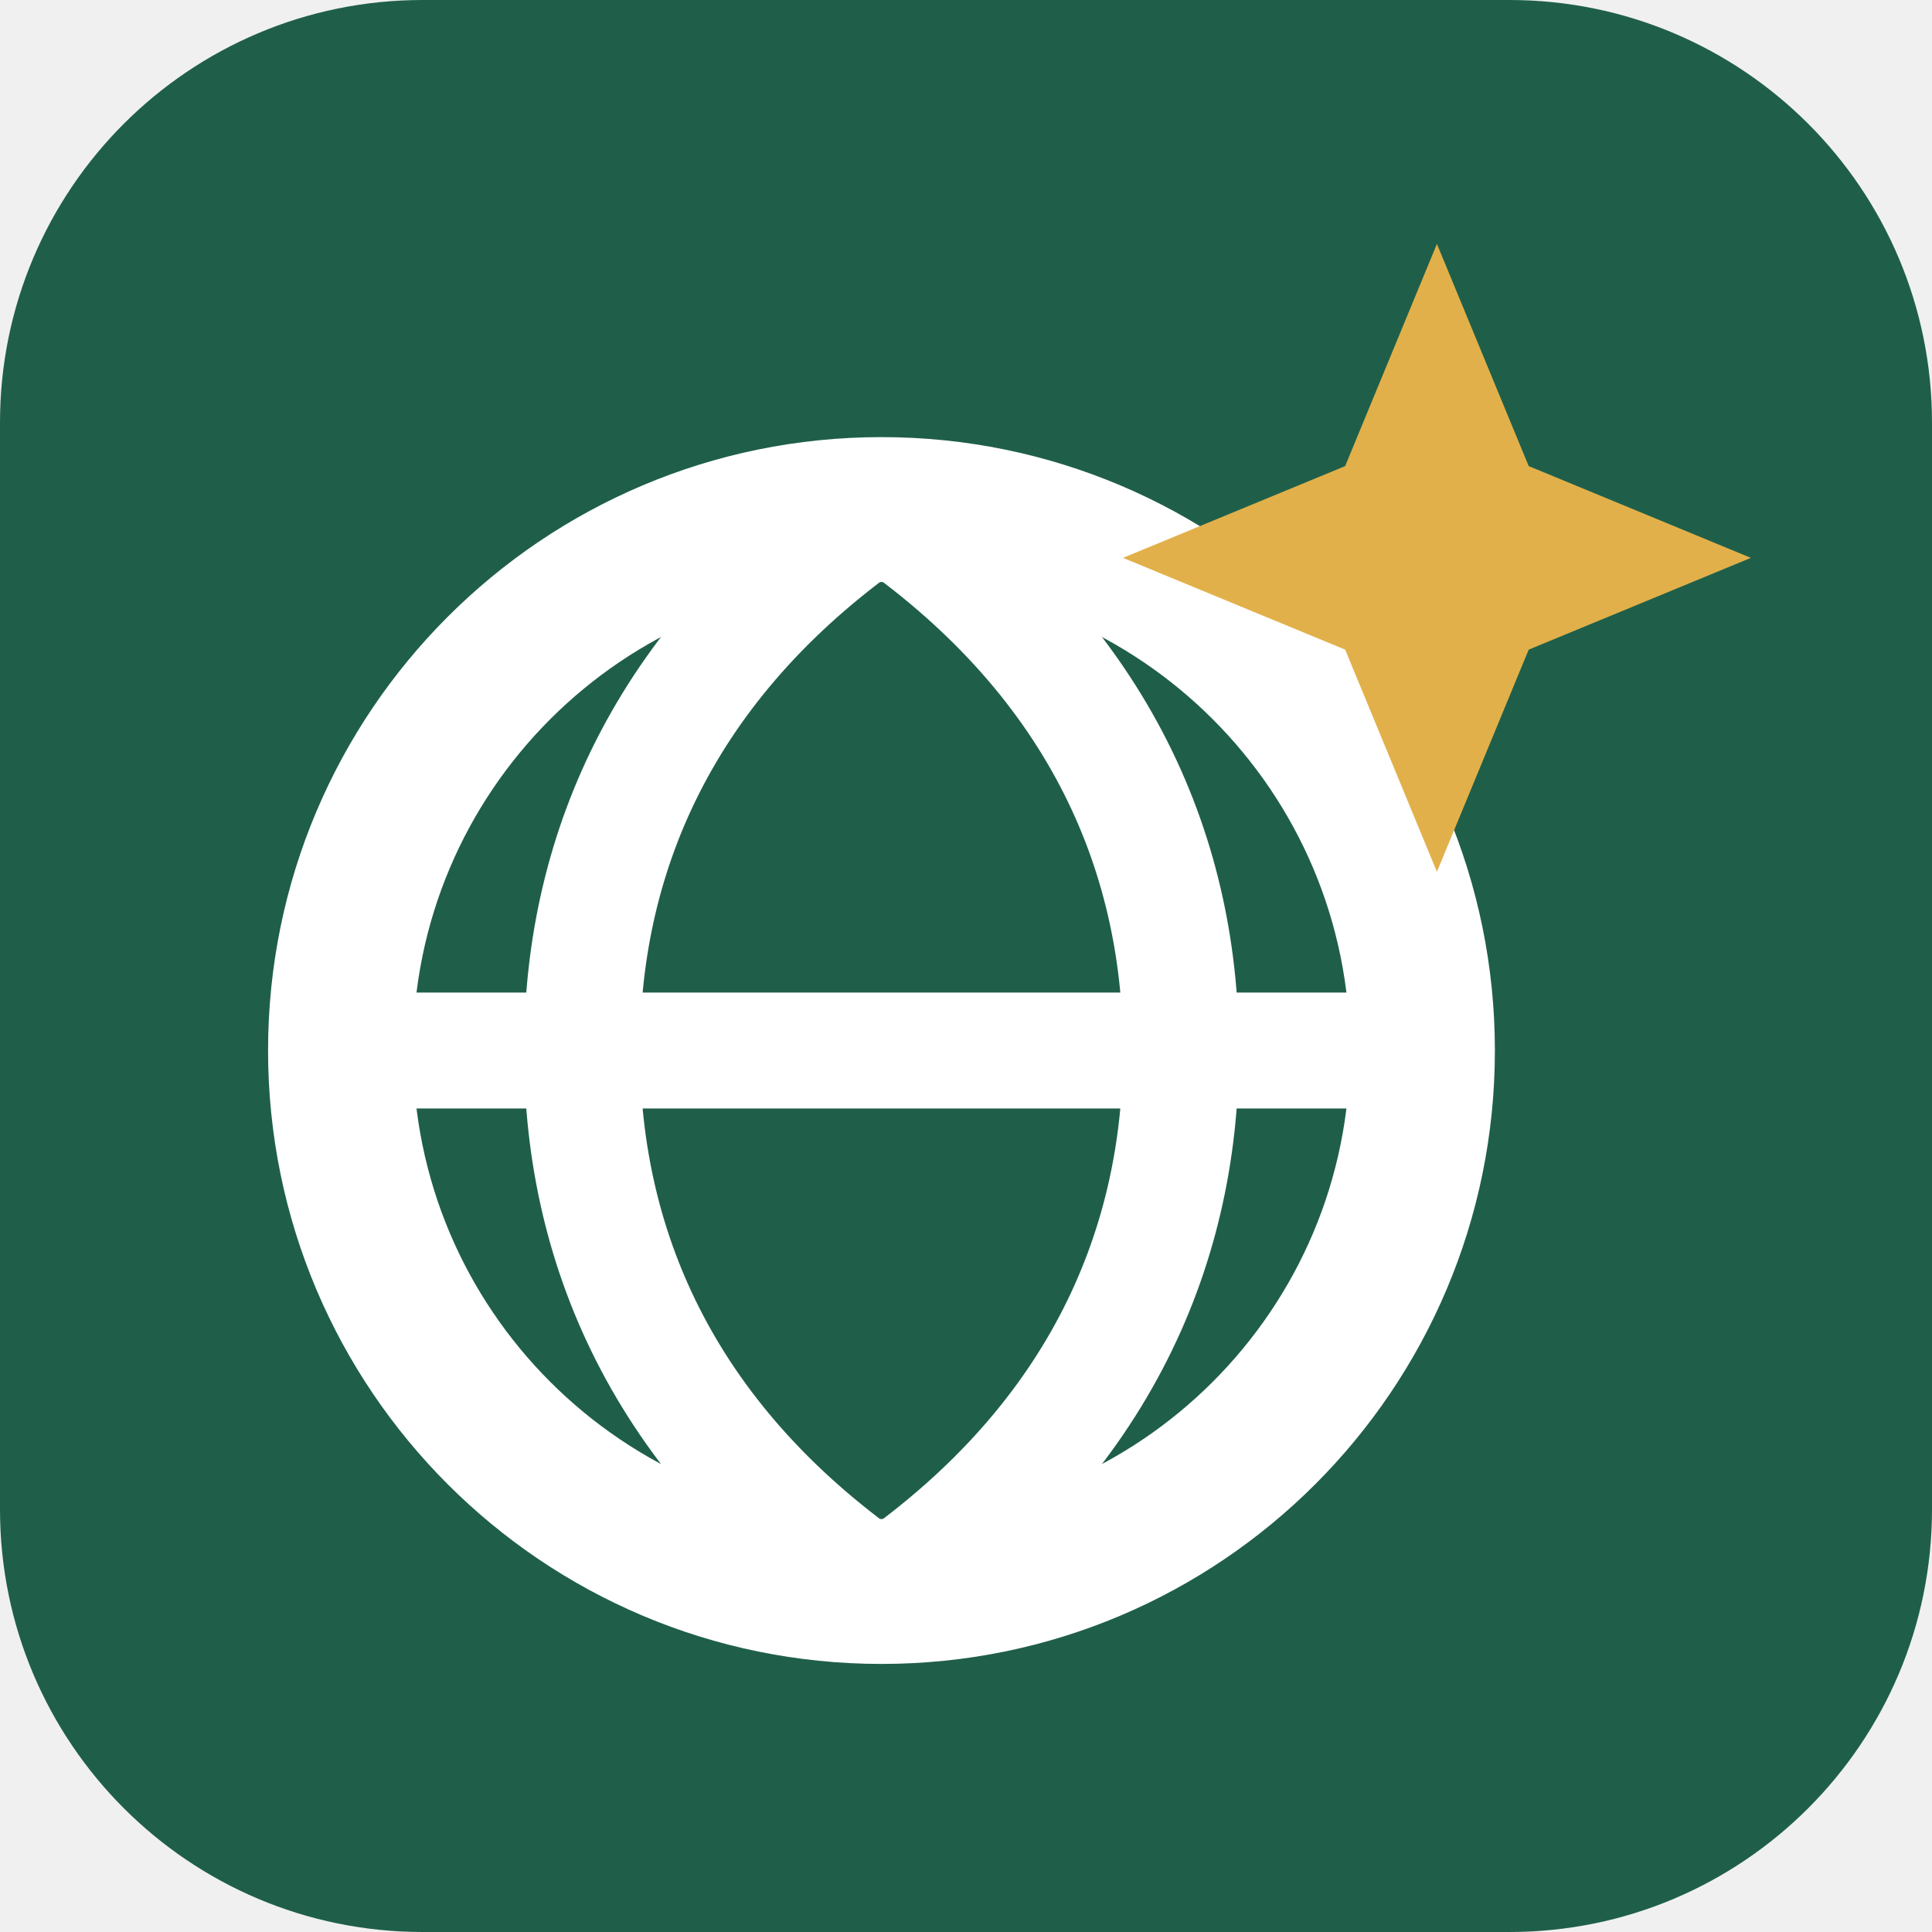
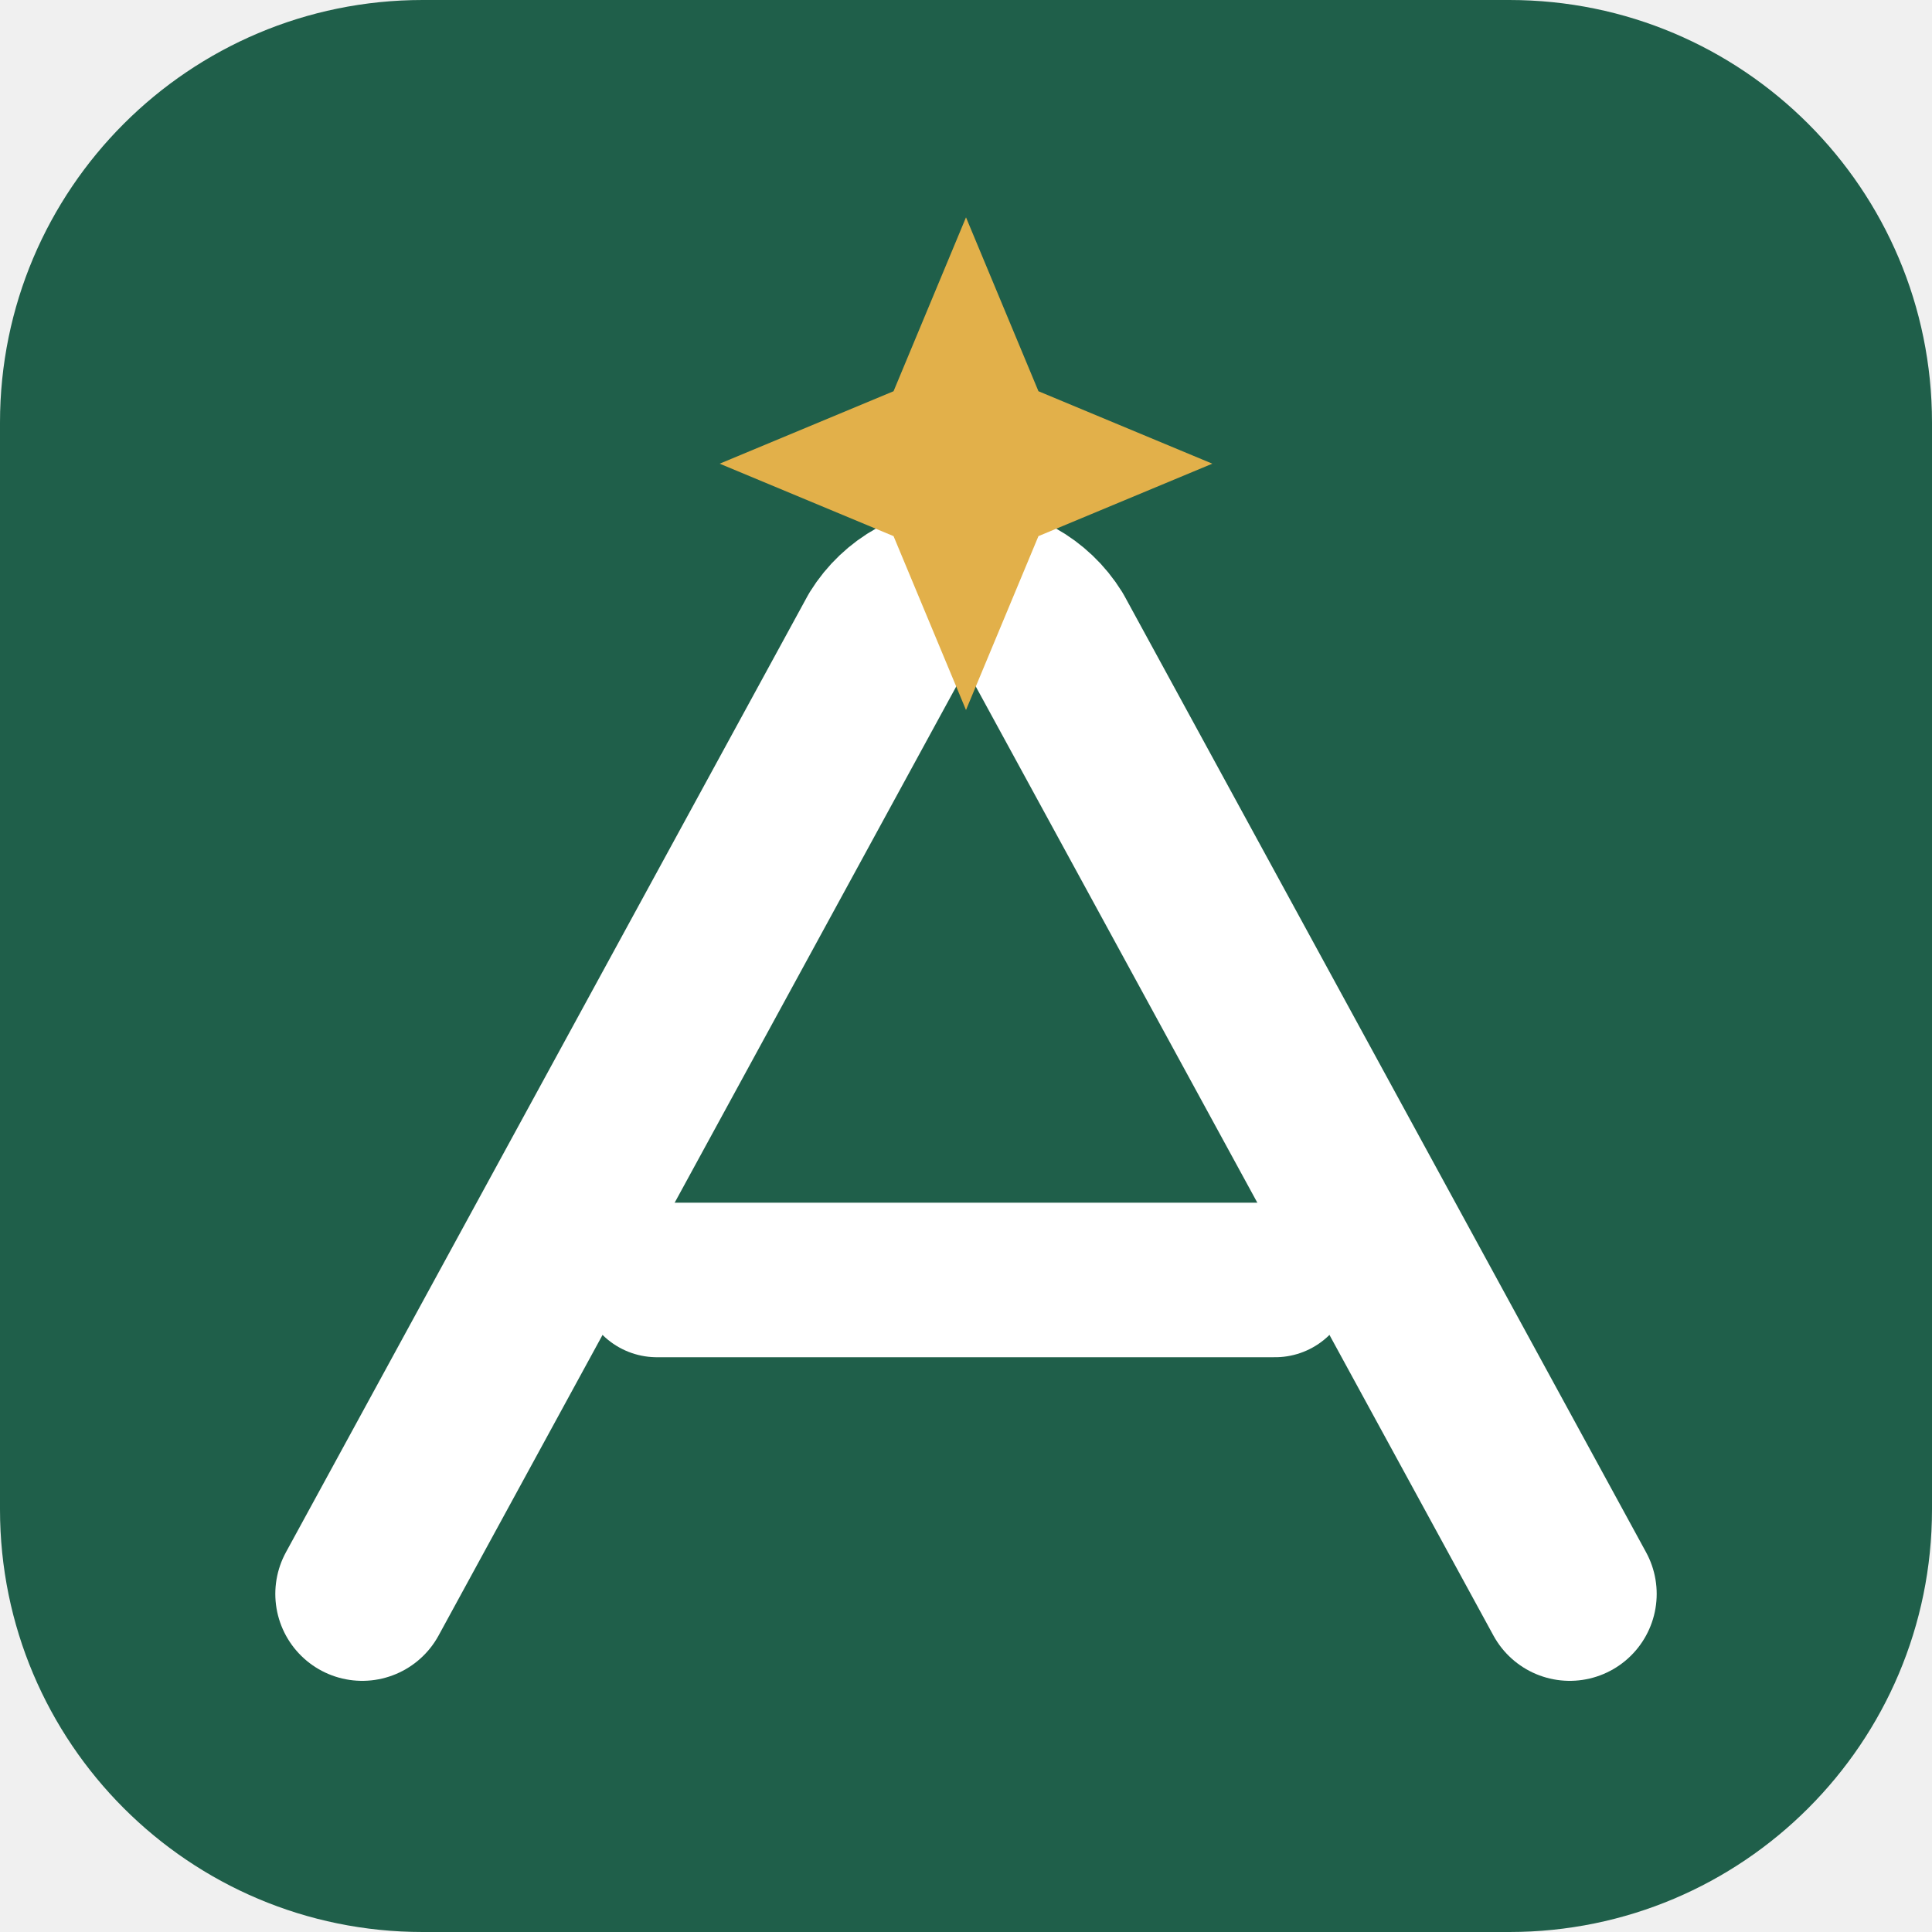
<svg xmlns="http://www.w3.org/2000/svg" viewBox="0 0 32 32">
  <rect width="32" height="32" rx="7" fill="#1f5f4a" />
-   <g transform="translate(3 3.4) scale(0.8)">
-     <circle cx="14.5" cy="17.5" r="11.2" fill="none" stroke="#fff" stroke-width="3" />
-     <path d="M14.5 6.3c-4.4 3-6.2 7-6.2 11.2s1.8 8.2 6.2 11.2c4.4-3 6.2-7 6.2-11.2s-1.8-8.2-6.2-11.2z" fill="none" stroke="#fff" stroke-width="2.4" stroke-linejoin="round" />
-     <path d="M3.8 17.5h21.4" stroke="#fff" stroke-width="2.4" />
-     <path d="M26 .8l1.9 4.6 4.6 1.9-4.6 1.9L26 13.8l-1.9-4.6-4.6-1.9 4.6-1.9z" fill="#e2b04a" />
+   <g transform="translate(3.2 3.2) scale(0.8)">
+     <path d="M3.5 29L14.3 9.2a2 2 0 0 1 3.4 0L28.5 29" fill="none" stroke="#fff" stroke-width="3.6" stroke-linecap="round" stroke-linejoin="round" />
+     <path d="M9.6 22.5h12.8" stroke="#fff" stroke-width="3.2" stroke-linecap="round" />
+     <path d="M16 .5l1.5 3.6 3.6 1.5-3.6 1.5L16 10.7l-1.5-3.6-3.6-1.5 3.6-1.5z" fill="#e2b04a" />
  </g>
</svg>
